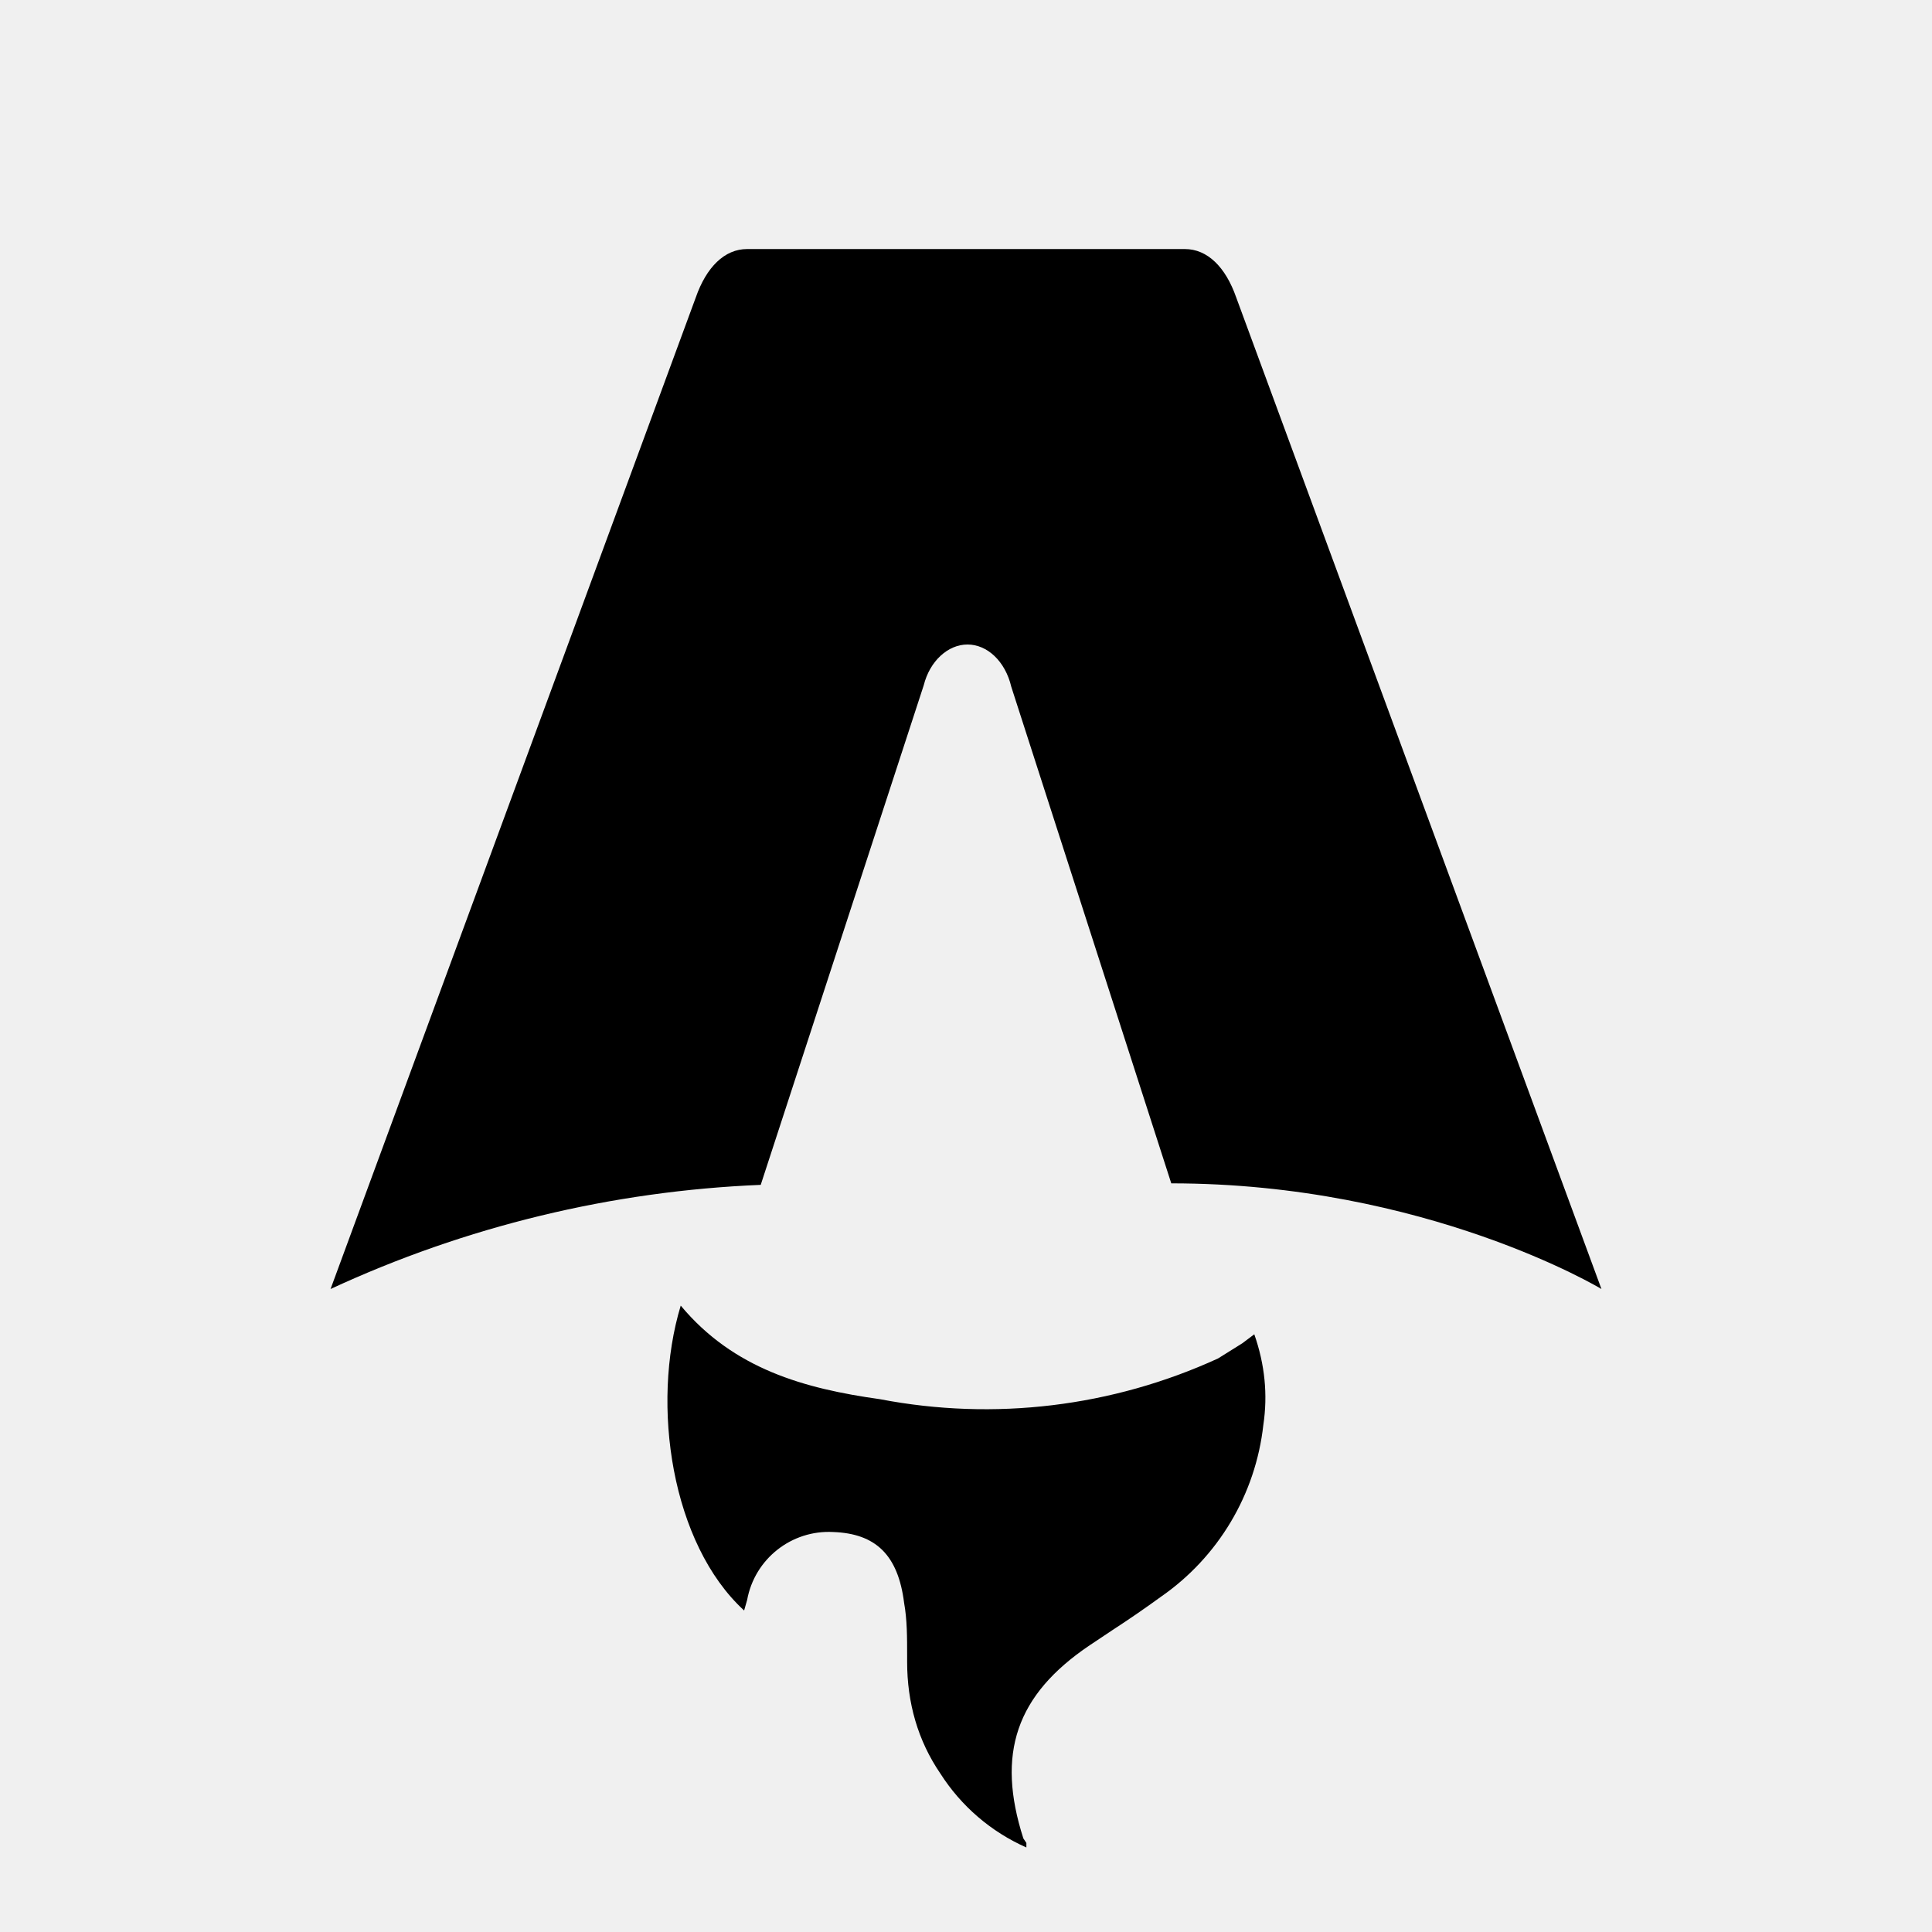
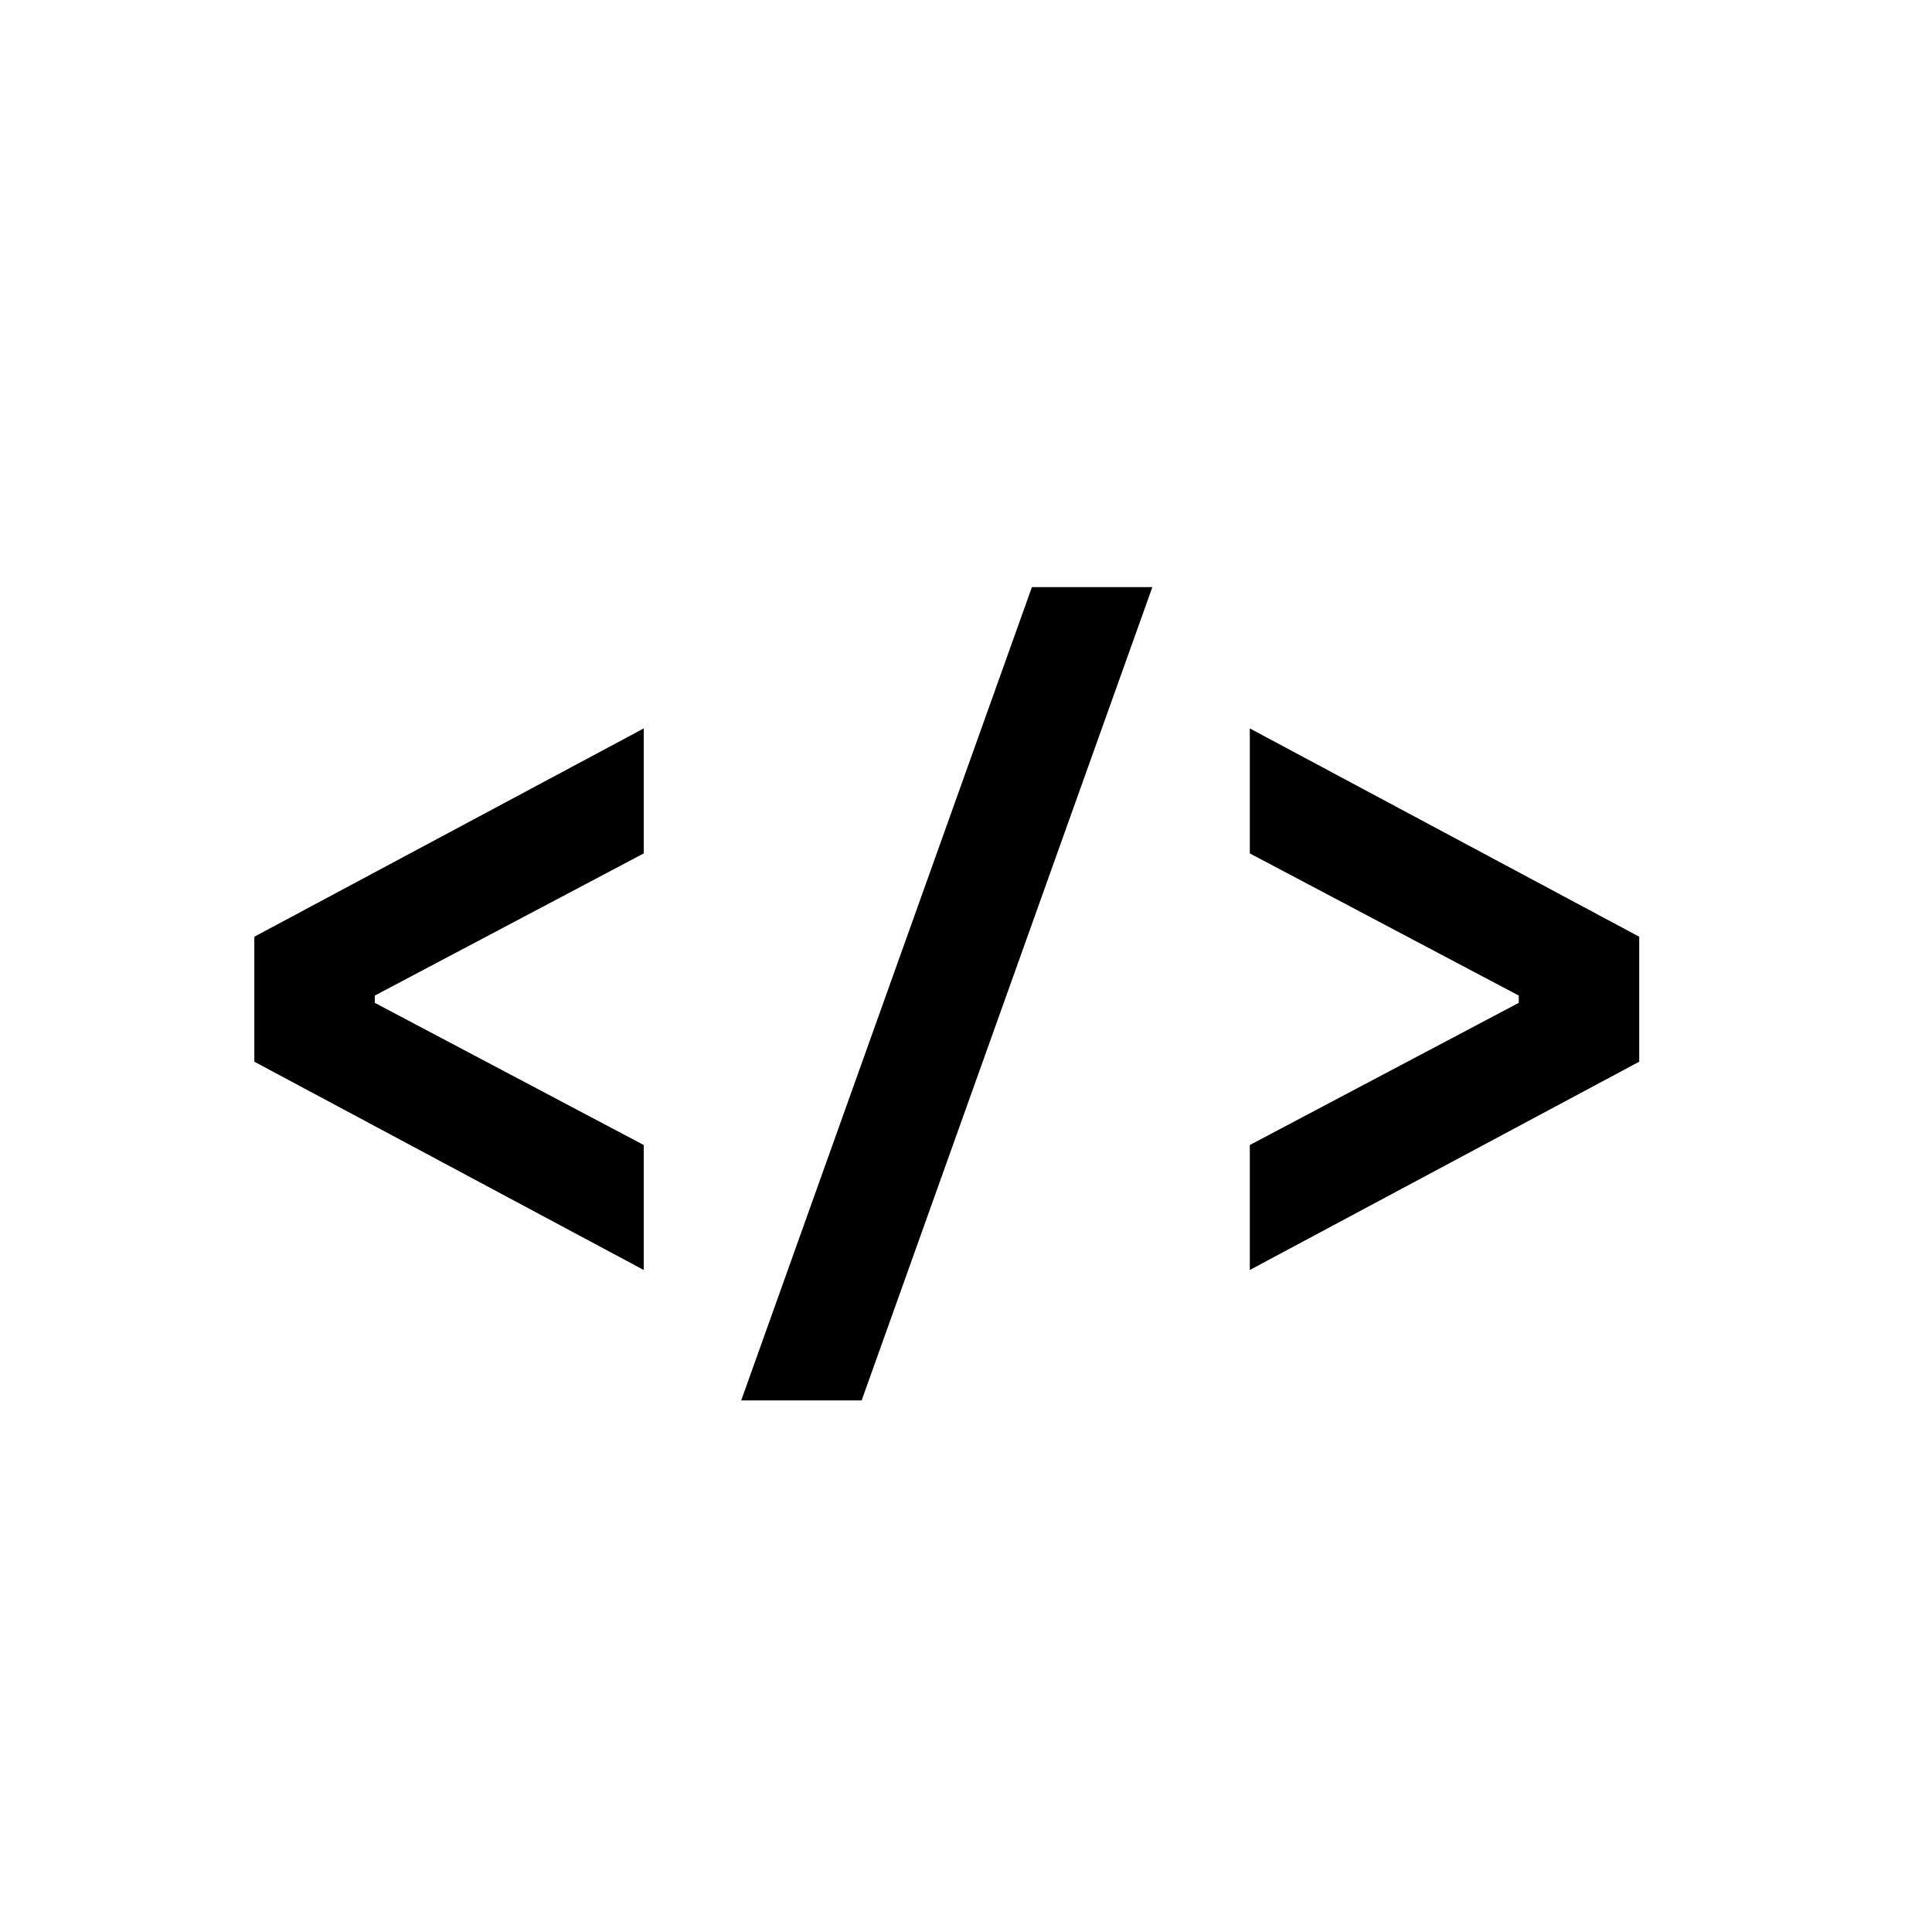
- <svg xmlns="http://www.w3.org/2000/svg" fill="none" viewBox="0 0 128 128">
-   <path d="M50.4 78.5a75.1 75.1 0 0 0-28.5 6.9l24.2-65.7c.7-2 1.9-3.2 3.4-3.2h29c1.5 0 2.7 1.2 3.4 3.2l24.2 65.7s-11.6-7-28.5-7L67 45.5c-.4-1.7-1.6-2.8-2.9-2.8-1.3 0-2.5 1.1-2.9 2.7L50.4 78.5Zm-1.1 28.2Zm-4.2-20.2c-2 6.6-.6 15.8 4.2 20.2a17.5 17.5 0 0 1 .2-.7 5.5 5.5 0 0 1 5.7-4.5c2.8.1 4.3 1.5 4.7 4.7.2 1.1.2 2.3.2 3.5v.4c0 2.7.7 5.2 2.2 7.4a13 13 0 0 0 5.7 4.9v-.3l-.2-.3c-1.8-5.6-.5-9.5 4.4-12.8l1.5-1a73 73 0 0 0 3.2-2.2 16 16 0 0 0 6.8-11.4c.3-2 .1-4-.6-6l-.8.6-1.6 1a37 37 0 0 1-22.4 2.7c-5-.7-9.7-2-13.2-6.2Z" />
-   <style>
-         path { fill: #000; }
-         @media (prefers-color-scheme: dark) {
-             path { fill: #FFF; }
-         }
-     </style>
+ <svg xmlns="http://www.w3.org/2000/svg" width="512" height="512" viewBox="0 0 512 512" fill="none">
+   <rect width="512" height="512" fill="white" />
+   <path d="M67.4 281.36V248.24L170.6 193.04V226.16L99.32 263.84V265.76L170.6 303.44V336.56L67.4 281.36ZM196.426 371.12L273.466 155.6H305.386L228.346 371.12H196.426ZM331.213 303.44L402.493 265.76V263.84L331.213 226.16V193.04L434.413 248.24V281.36L331.213 336.56V303.44Z" fill="black" />
</svg>
